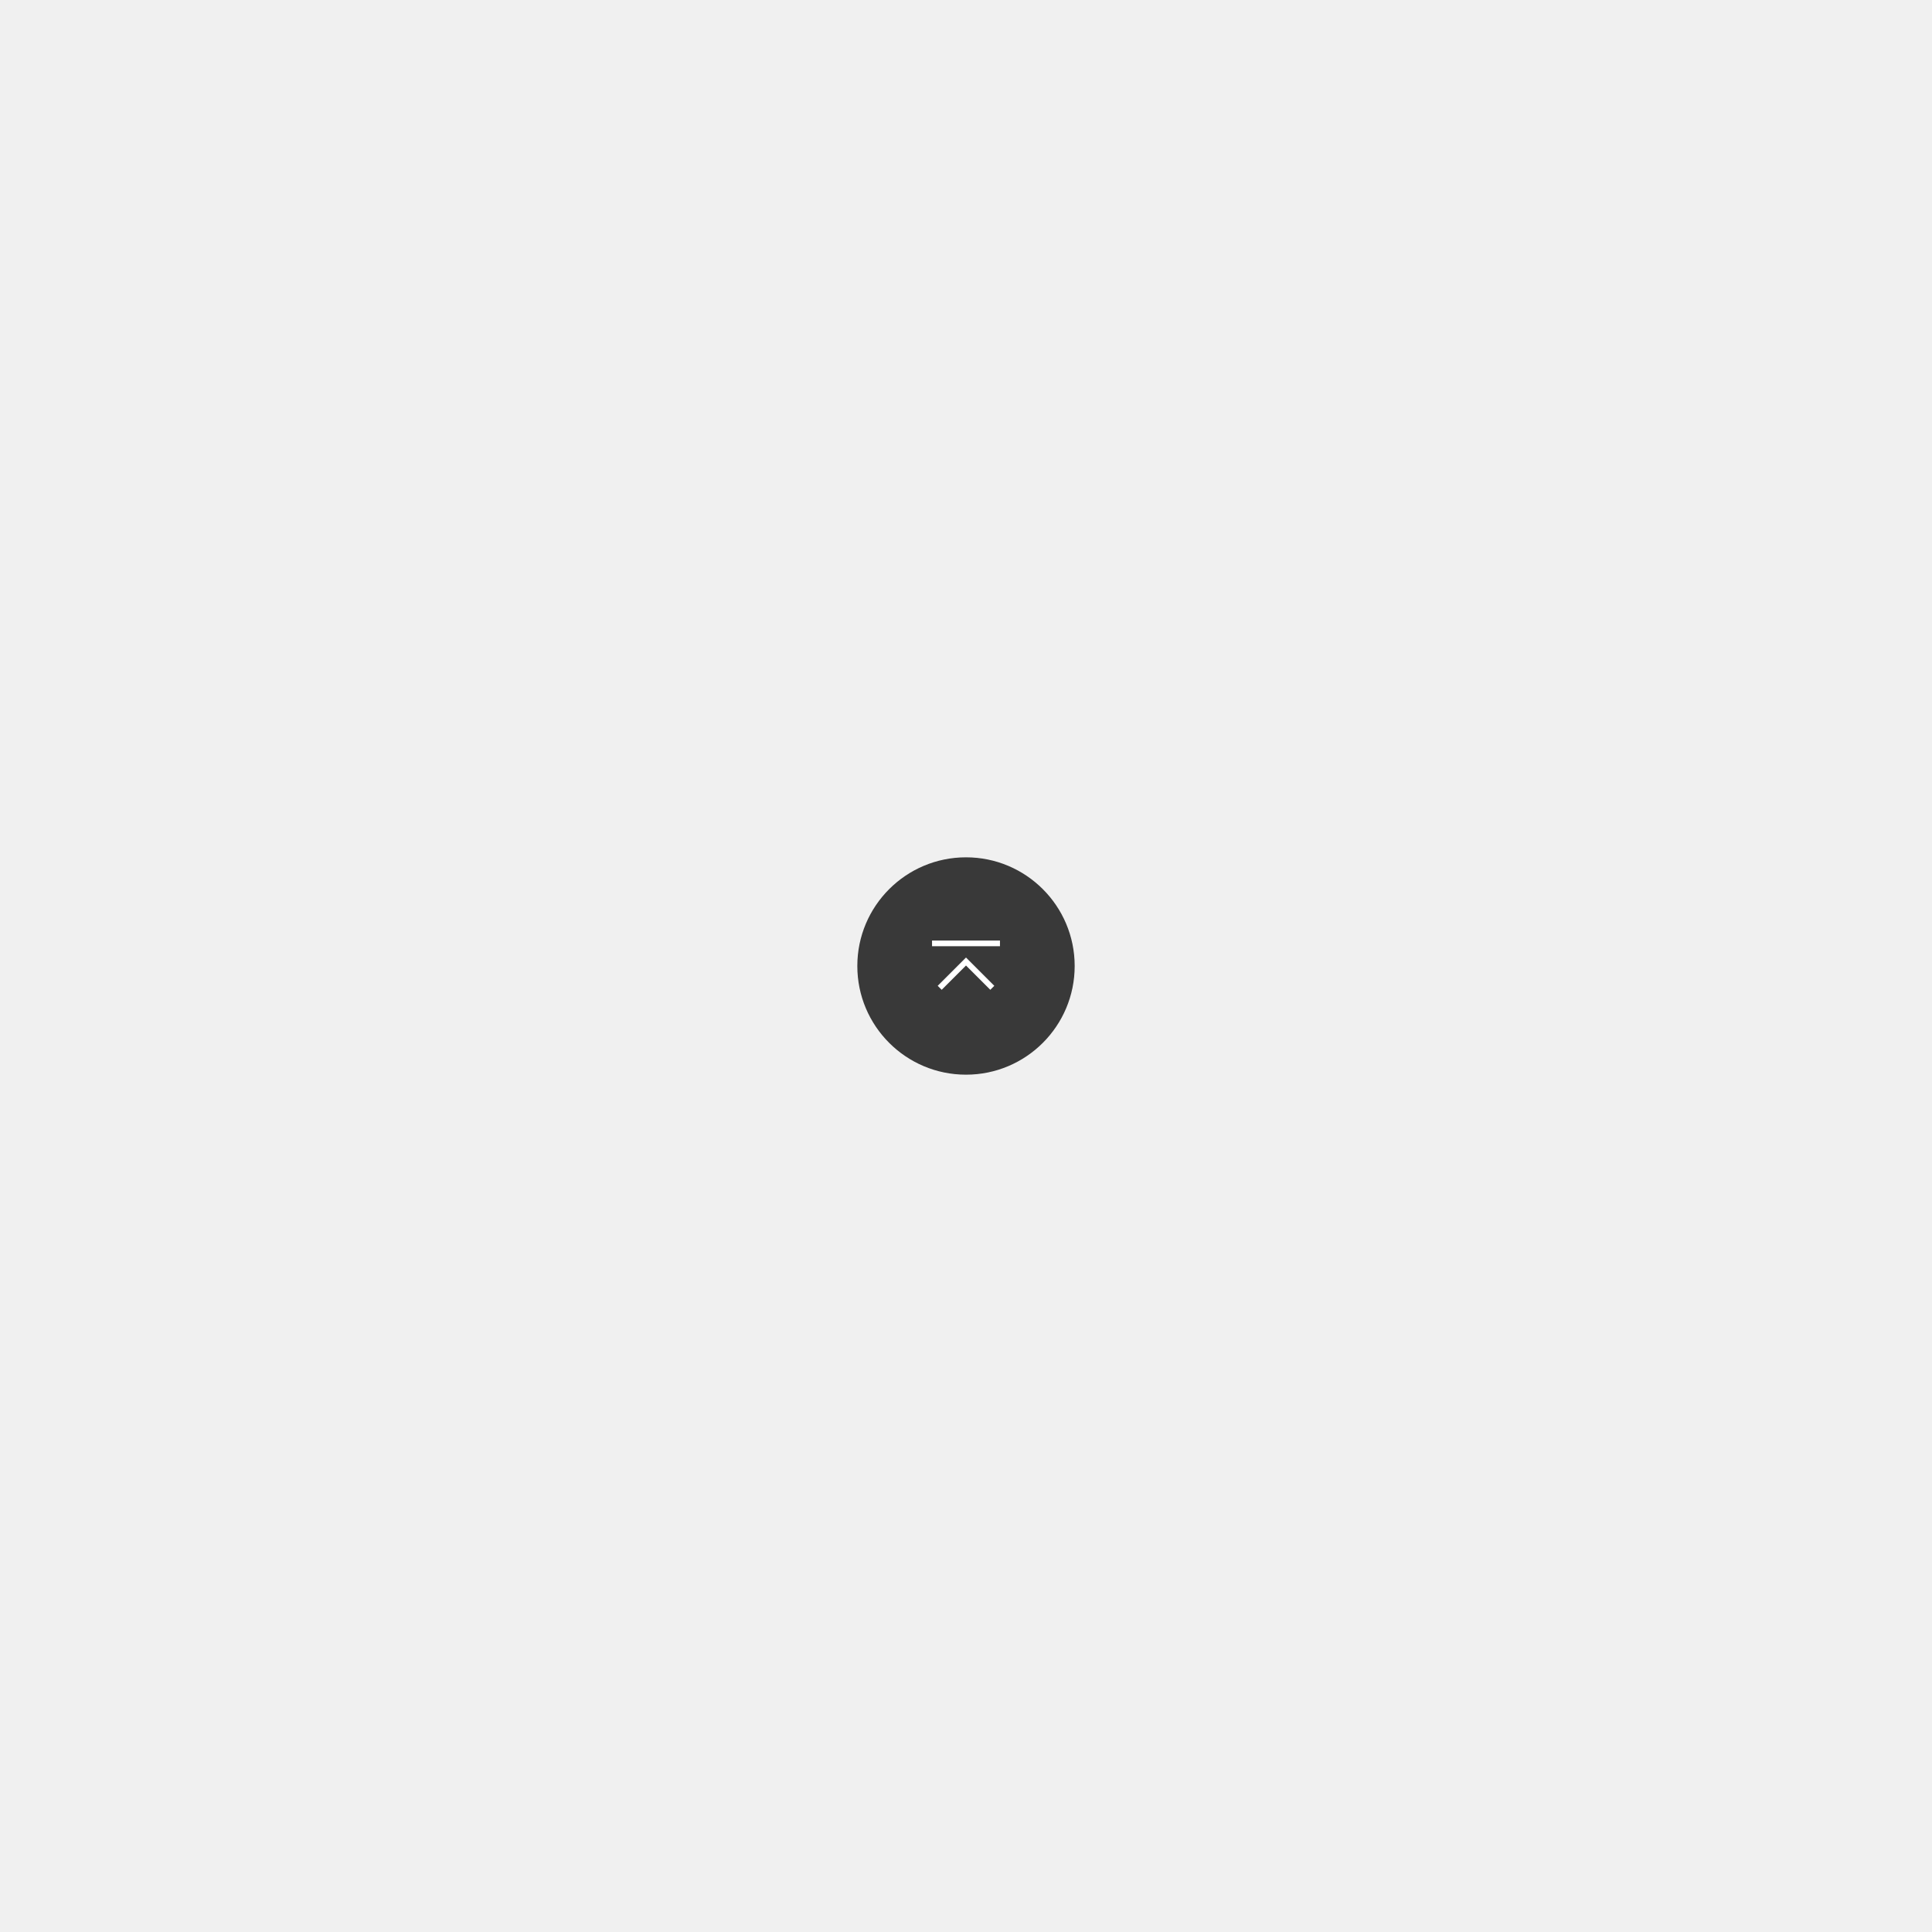
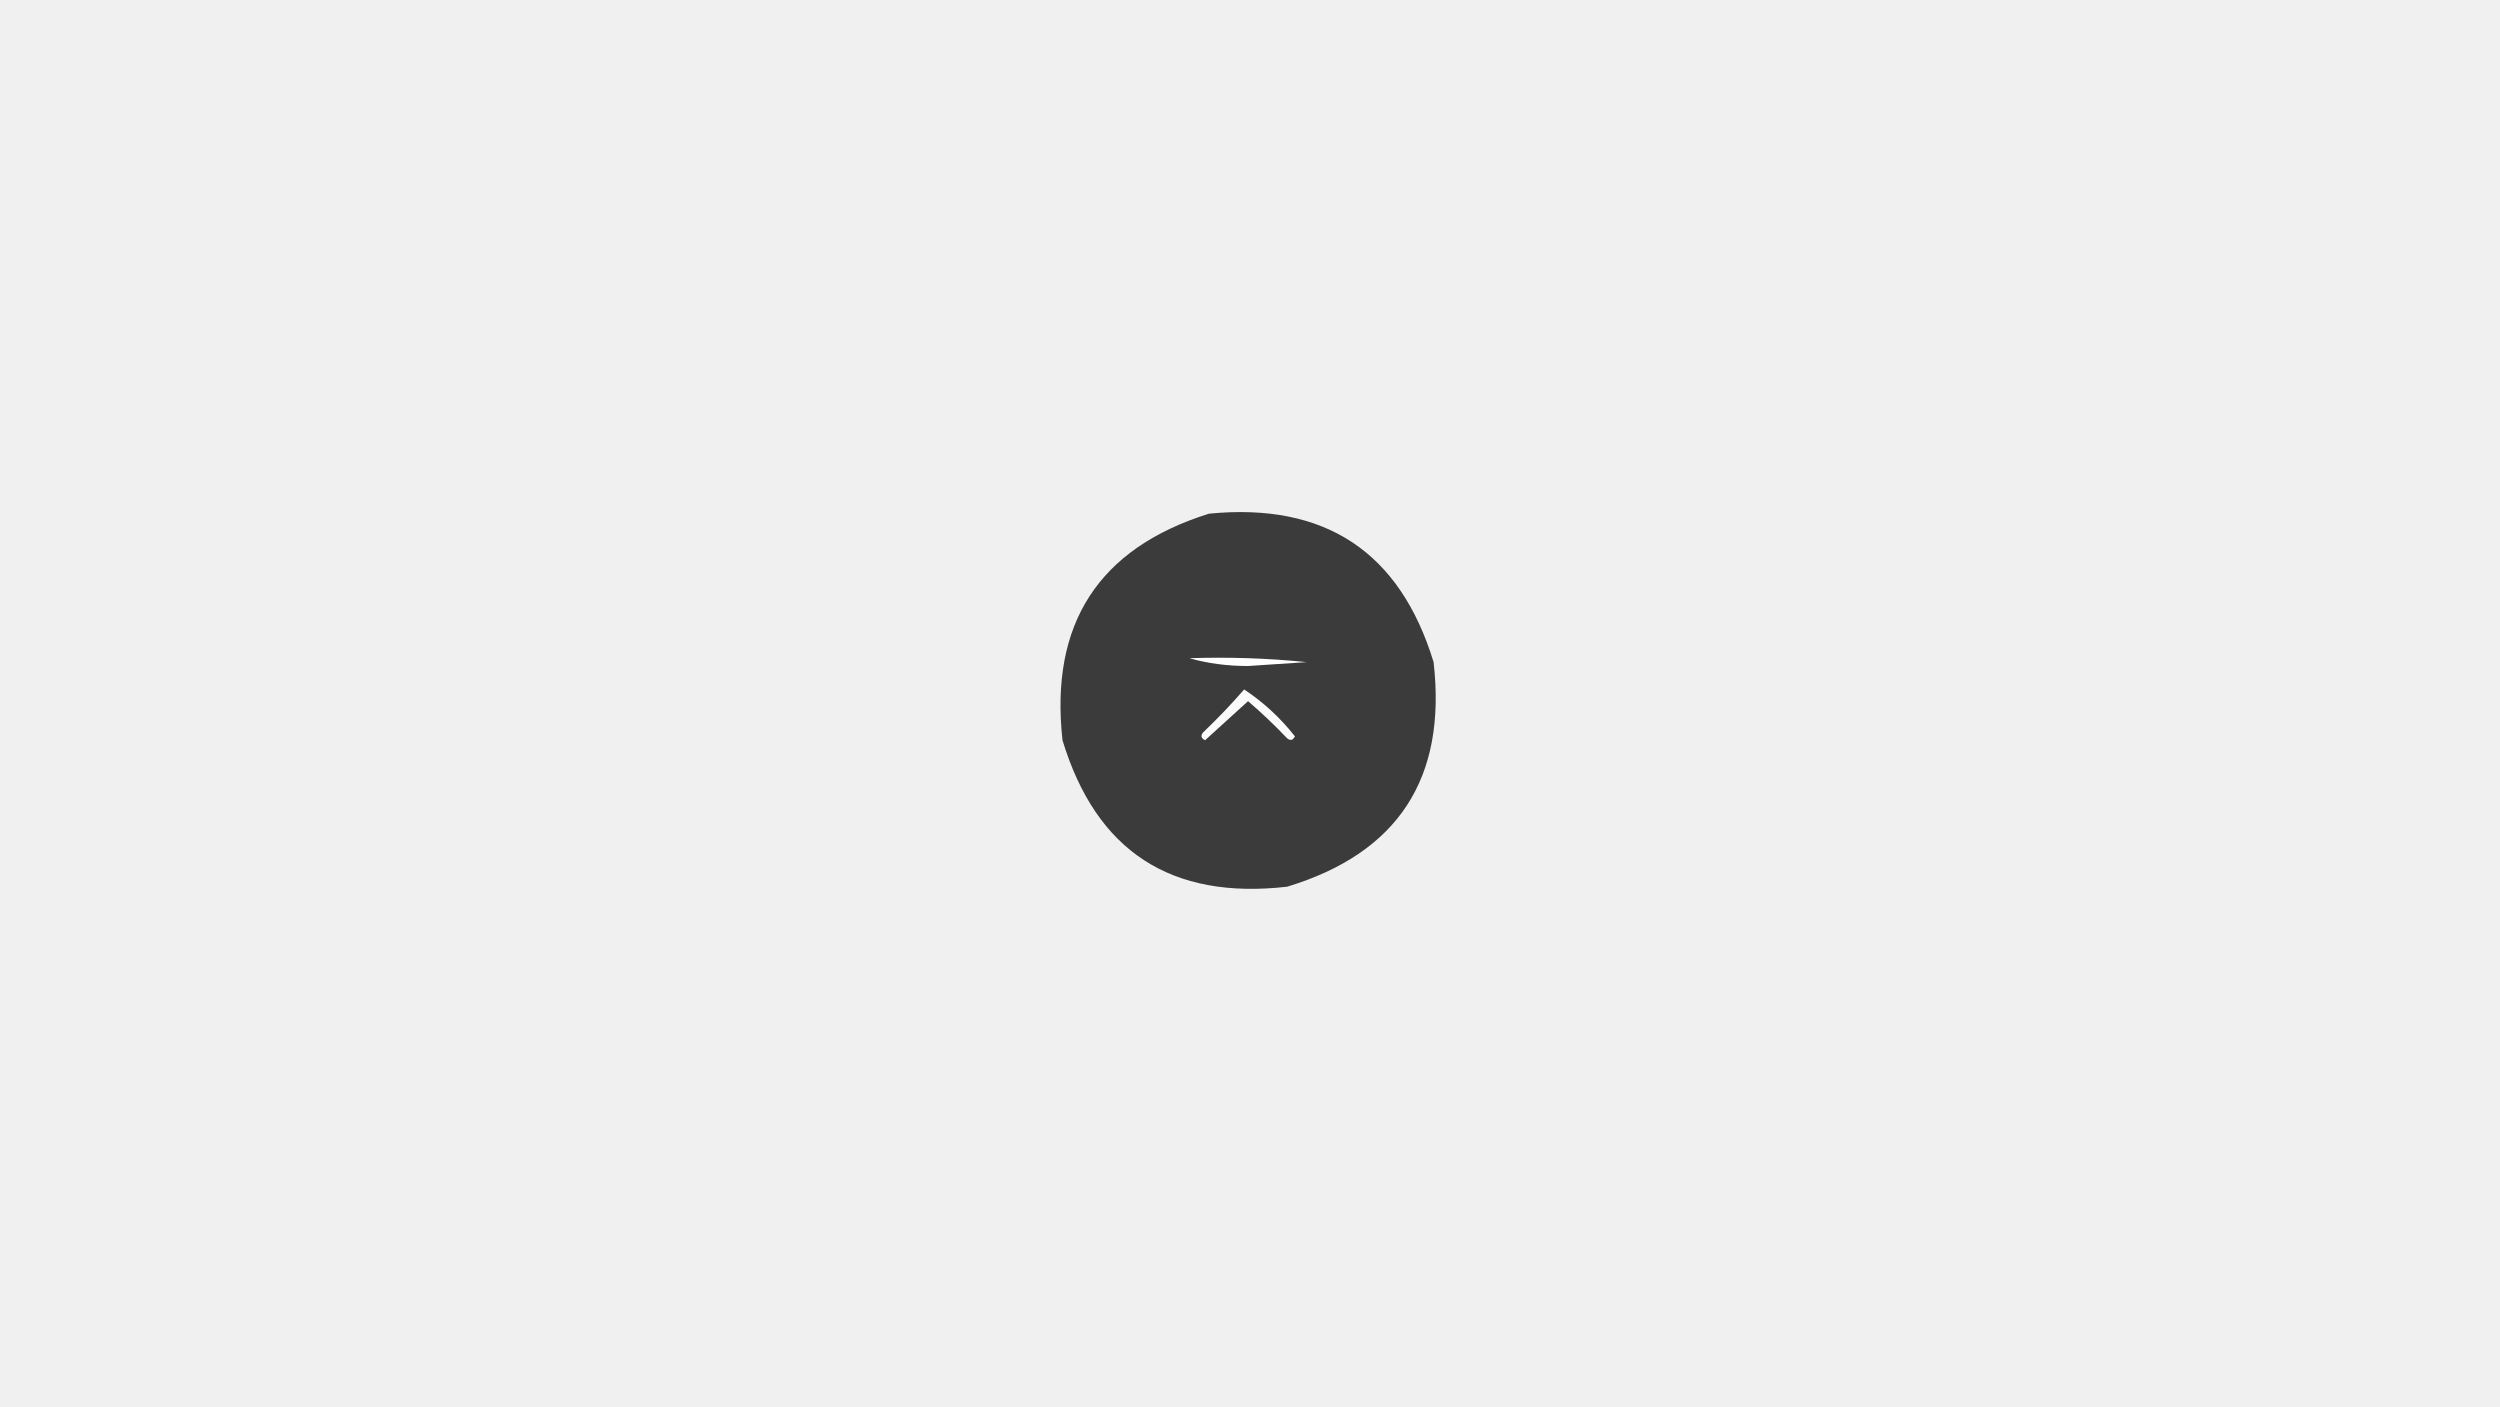
- <svg xmlns="http://www.w3.org/2000/svg" width="320px" height="320px" viewBox="0 0 320 320" version="1.1">
-   <g id="backtotop" stroke="none" stroke-width="1" fill="none" fill-rule="evenodd">
-     <g id="back-to-top-/active" transform="translate(142, 142)">
-       <rect id="Rectangle" fill="#393939" x="0" y="0" width="36" height="36" rx="18" />
-       <g id="Actions-/-Navigation-/-up-to-top-/-20" transform="translate(10.5, 10.5)" fill="#FFFFFF">
-         <path d="M7.5,6.094 L2.812,10.781 L3.473,11.442 L7.5,7.42 L11.527,11.442 L12.188,10.781 L7.5,6.094 Z M1.875,3.281 L13.125,3.281 L13.125,4.219 L1.875,4.219 L1.875,3.281 Z" id="Fill" />
-       </g>
-     </g>
+ <svg xmlns="http://www.w3.org/2000/svg" version="1.1" width="640px" height="360px" style="shape-rendering:geometricPrecision; text-rendering:geometricPrecision; image-rendering:optimizeQuality; fill-rule:evenodd; clip-rule:evenodd">
+   <g>
+     <path style="opacity:0.991" fill="#393939" d="M 309.5,131.5 C 339.197,128.579 358.364,141.246 367,169.5C 370.406,199.217 357.906,218.384 329.5,227C 299.783,230.406 280.616,217.906 272,189.5C 268.714,159.697 281.214,140.364 309.5,131.5 Z" />
+   </g>
+   <g>
+     <path style="opacity:1" fill="#fefffe" d="M 304.5,168.5 C 314.522,168.168 324.522,168.501 334.5,169.5C 329.5,169.833 324.5,170.167 319.5,170.5C 314.119,170.494 309.119,169.828 304.5,168.5 Z" />
+   </g>
+   <g>
+     <path style="opacity:1" fill="#fbfbfb" d="M 318.5,176.5 C 323.419,179.748 327.753,183.748 331.5,188.5C 330.998,189.521 330.332,189.688 329.5,189C 326.318,185.651 322.985,182.484 319.5,179.5C 315.833,182.833 312.167,186.167 308.5,189.5C 307.479,188.998 307.312,188.332 308,187.5C 311.704,183.964 315.204,180.298 318.5,176.5 Z" />
  </g>
</svg>
